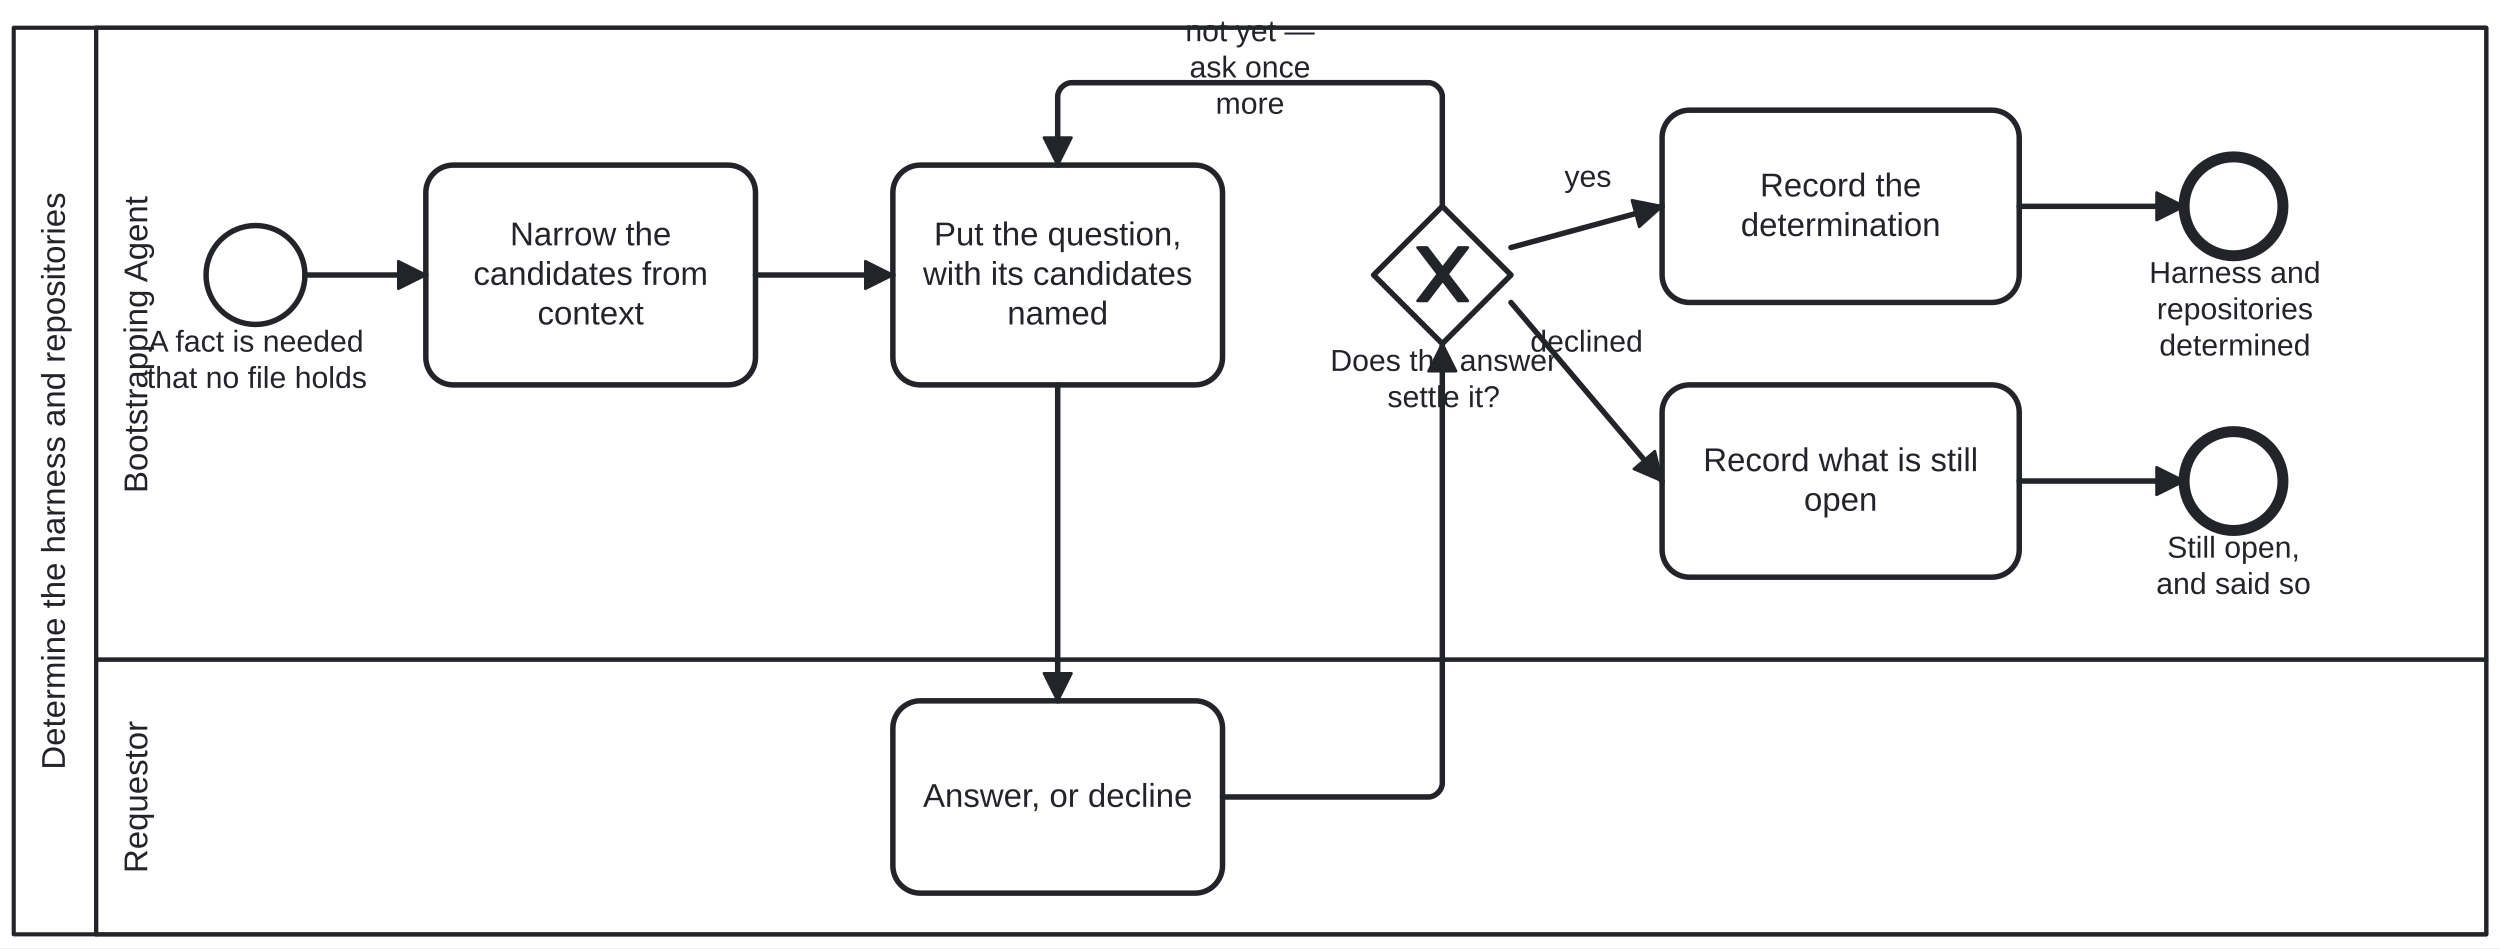
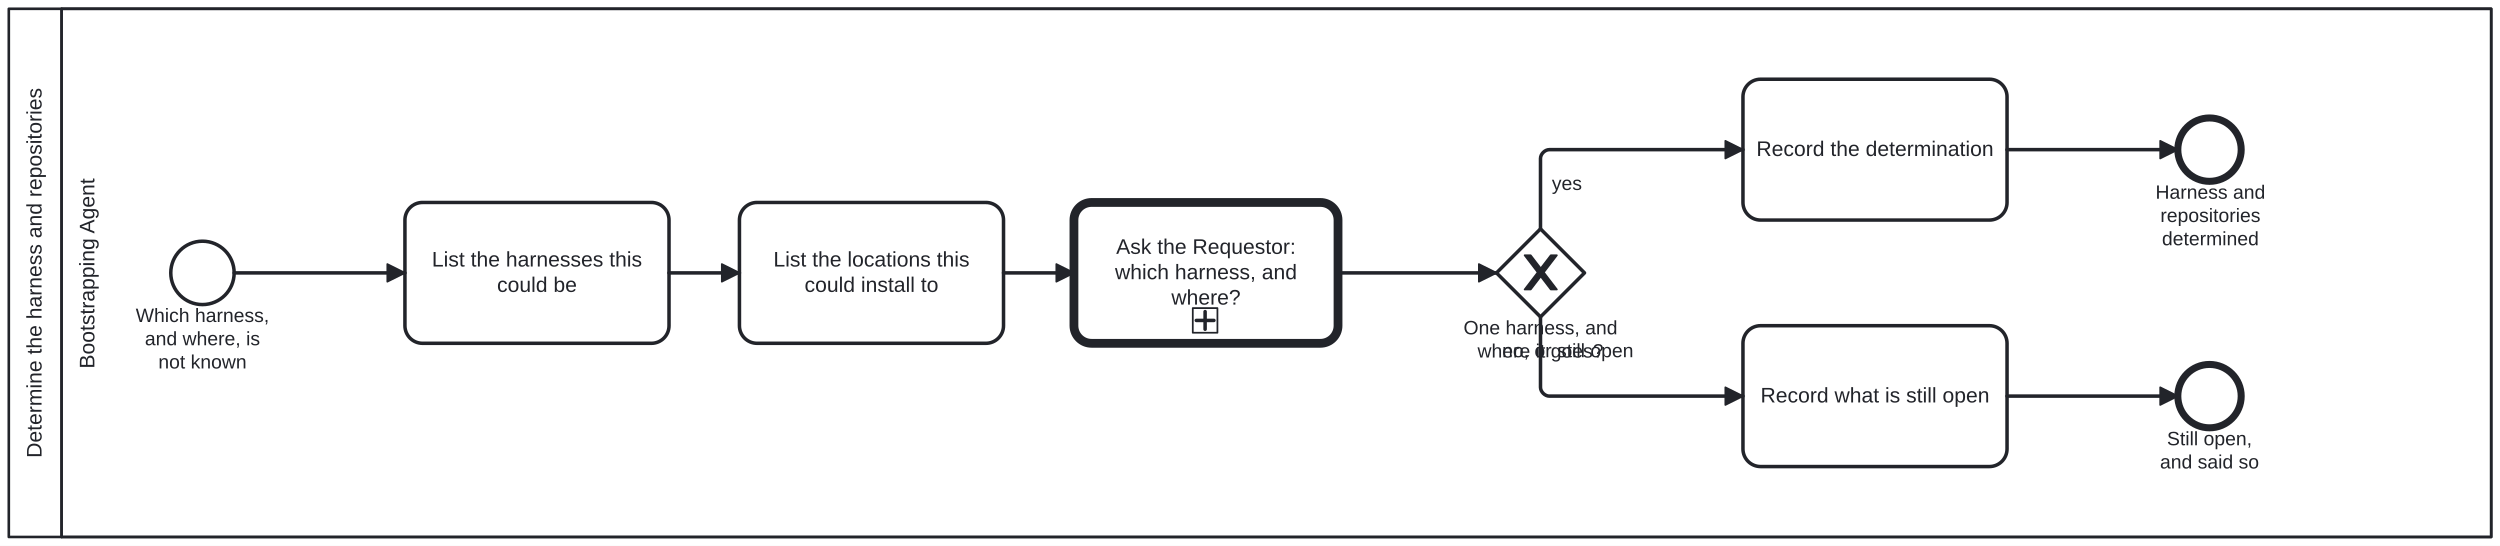
- <svg xmlns="http://www.w3.org/2000/svg" width="100%" style="max-width:100%;height:auto" viewBox="125 69.9 910 345.1" version="1.1">
-   <rect x="125" y="69.9" width="910" height="345.1" fill="#ffffff" />
+ <svg xmlns="http://www.w3.org/2000/svg" width="100%" style="max-width:100%;height:auto" viewBox="135 75 1420 310" version="1.1">
+   <rect x="135" y="75" width="1420" height="310" fill="#ffffff" />
  <g class="djs-group">
-     <g class="djs-element djs-shape" data-element-id="Participant_Process_Discussion" style="display: block;" transform="matrix(1 0 0 1 130 80)">
+     <g class="djs-element djs-shape" data-element-id="Participant_Process_Discussion" style="display: block;" transform="matrix(1 0 0 1 140 80)">
      <g class="djs-visual">
-         <rect x="0" y="0" width="900" height="330" rx="0" ry="0" style="stroke-linecap: round; stroke-linejoin: round; stroke: rgb(34, 36, 42); stroke-width: 1.5px; fill: white; fill-opacity: 0.95;" />
-         <path style="fill: none; stroke-linecap: round; stroke-linejoin: round; stroke: rgb(34, 36, 42); stroke-width: 1.5px;" d="M30,0L30,330" />
-         <text lineHeight="1.2" class="djs-label" style="font-family: Arial, sans-serif; font-size: 12px; font-weight: normal; fill: rgb(34, 36, 42);" transform="matrix(-1.83697e-16 -1 1 -1.83697e-16 0 330)">
-           <tspan x="59.944" y="18.6">Determine the harness and repositories</tspan>
+         <rect x="0" y="0" width="1410" height="300" rx="0" ry="0" style="stroke-linecap: round; stroke-linejoin: round; stroke: rgb(34, 36, 42); stroke-width: 1.5px; fill: white; fill-opacity: 0.95;" />
+         <path style="fill: none; stroke-linecap: round; stroke-linejoin: round; stroke: rgb(34, 36, 42); stroke-width: 1.5px;" d="M30,0L30,300" />
+         <text lineHeight="1.2" class="djs-label" style="font-family: Arial, sans-serif; font-size: 12px; font-weight: normal; fill: rgb(34, 36, 42);" transform="matrix(-1.83697e-16 -1 1 -1.83697e-16 0 300)">
+           <tspan x="44.944" y="18.6">Determine the harness and repositories</tspan>
        </text>
      </g>
-       <rect class="djs-hit djs-hit-all" x="0" y="0" width="900" height="330" style="fill: none; stroke-opacity: 0; stroke: white; stroke-width: 15px;" />
+       <rect class="djs-hit djs-hit-all" x="0" y="0" width="1410" height="300" style="fill: none; stroke-opacity: 0; stroke: white; stroke-width: 15px;" />
    </g>
    <g class="djs-children">
      <g class="djs-group">
-         <g class="djs-element djs-shape" data-element-id="Lane_Requestor" style="display: block;" transform="matrix(1 0 0 1 160 310)">
-           <g class="djs-visual">
-             <rect x="0" y="0" width="870" height="100" rx="0" ry="0" style="stroke-linecap: round; stroke-linejoin: round; stroke: rgb(34, 36, 42); stroke-width: 1.5px; fill: white; fill-opacity: 0.25;" />
-             <text lineHeight="1.2" class="djs-label" style="font-family: Arial, sans-serif; font-size: 12px; font-weight: normal; fill: rgb(34, 36, 42);" transform="matrix(-1.83697e-16 -1 1 -1.83697e-16 0 100)">
-               <tspan x="22.317" y="18.6">Requestor</tspan>
-             </text>
-           </g>
-           <rect class="djs-hit djs-hit-all" x="0" y="0" width="870" height="100" style="fill: none; stroke-opacity: 0; stroke: white; stroke-width: 15px;" />
-         </g>
-       </g>
-       <g class="djs-group">
-         <g class="djs-element djs-shape" data-element-id="Lane_BootstrappingAgent" style="display: block;" transform="matrix(1 0 0 1 160 80)">
-           <g class="djs-visual">
-             <rect x="0" y="0" width="870" height="230" rx="0" ry="0" style="stroke-linecap: round; stroke-linejoin: round; stroke: rgb(34, 36, 42); stroke-width: 1.5px; fill: white; fill-opacity: 0.25;" />
-             <text lineHeight="1.2" class="djs-label" style="font-family: Arial, sans-serif; font-size: 12px; font-weight: normal; fill: rgb(34, 36, 42);" transform="matrix(-1.83697e-16 -1 1 -1.83697e-16 0 230)">
-               <tspan x="60.628" y="18.6">Bootstrapping Agent</tspan>
-             </text>
-           </g>
-           <rect class="djs-hit djs-hit-all" x="0" y="0" width="870" height="230" style="fill: none; stroke-opacity: 0; stroke: white; stroke-width: 15px;" />
-         </g>
-       </g>
-       <g class="djs-group">
-         <g class="djs-element djs-shape" data-element-id="Start_Discussion" style="display: block;" transform="matrix(1 0 0 1 200 152)">
+         <g class="djs-element djs-shape" data-element-id="Lane_BootstrappingAgent" style="display: block;" transform="matrix(1 0 0 1 170 80)">
+           <g class="djs-visual">
+             <rect x="0" y="0" width="1380" height="300" rx="0" ry="0" style="stroke-linecap: round; stroke-linejoin: round; stroke: rgb(34, 36, 42); stroke-width: 1.5px; fill: white; fill-opacity: 0.25;" />
+             <text lineHeight="1.2" class="djs-label" style="font-family: Arial, sans-serif; font-size: 12px; font-weight: normal; fill: rgb(34, 36, 42);" transform="matrix(-1.83697e-16 -1 1 -1.83697e-16 0 300)">
+               <tspan x="95.628" y="18.6">Bootstrapping Agent</tspan>
+             </text>
+           </g>
+           <rect class="djs-hit djs-hit-all" x="0" y="0" width="1380" height="300" style="fill: none; stroke-opacity: 0; stroke: white; stroke-width: 15px;" />
+         </g>
+       </g>
+       <g class="djs-group">
+         <g class="djs-element djs-shape" data-element-id="Start_Discussion" style="display: block;" transform="matrix(1 0 0 1 232 212)">
          <g class="djs-visual">
            <circle cx="18" cy="18" r="18" style="stroke-linecap: round; stroke-linejoin: round; stroke: rgb(34, 36, 42); stroke-width: 2px; fill: white; fill-opacity: 0.95;" />
          </g>
          <rect class="djs-hit djs-hit-all" x="0" y="0" width="36" height="36" style="fill: none; stroke-opacity: 0; stroke: white; stroke-width: 15px;" />
        </g>
      </g>
      <g class="djs-group">
-         <g class="djs-element djs-shape" data-element-id="Start_Discussion_label" style="display: block;" transform="matrix(1 0 0 1 178 188)">
-           <g class="djs-visual">
-             <text lineHeight="1.2" class="djs-label" style="font-family: Arial, sans-serif; font-size: 11px; font-weight: normal; fill: rgb(34, 36, 42);">
-               <tspan x="1.057" y="9.9">A fact is needed </tspan>
-               <tspan x="0.445" y="23.1">that no file holds</tspan>
-             </text>
-           </g>
-           <rect class="djs-hit djs-hit-all" x="0" y="0" width="81" height="27" style="fill: none; stroke-opacity: 0; stroke: white; stroke-width: 15px;" />
-         </g>
-       </g>
-       <g class="djs-group">
-         <g class="djs-element djs-shape" data-element-id="A_NarrowCandidates" style="display: block;" transform="matrix(1 0 0 1 280 130)">
-           <g class="djs-visual">
-             <rect x="0" y="0" width="120" height="80" rx="10" ry="10" style="stroke-linecap: round; stroke-linejoin: round; stroke: rgb(34, 36, 42); stroke-width: 2px; fill: white; fill-opacity: 0.95;" />
-             <text lineHeight="1.2" class="djs-label" style="font-family: Arial, sans-serif; font-size: 12px; font-weight: normal; fill: rgb(34, 36, 42);">
-               <tspan x="30.656" y="29.2">Narrow the </tspan>
-               <tspan x="17.312" y="43.6">candidates from </tspan>
-               <tspan x="40.655" y="58">context</tspan>
-             </text>
-           </g>
-           <rect class="djs-hit djs-hit-all" x="0" y="0" width="120" height="80" style="fill: none; stroke-opacity: 0; stroke: white; stroke-width: 15px;" />
-         </g>
-       </g>
-       <g class="djs-group">
-         <g class="djs-element djs-shape" data-element-id="A_PutQuestion" style="display: block;" transform="matrix(1 0 0 1 450 130)">
-           <g class="djs-visual">
-             <rect x="0" y="0" width="120" height="80" rx="10" ry="10" style="stroke-linecap: round; stroke-linejoin: round; stroke: rgb(34, 36, 42); stroke-width: 2px; fill: white; fill-opacity: 0.95;" />
-             <text lineHeight="1.2" class="djs-label" style="font-family: Arial, sans-serif; font-size: 12px; font-weight: normal; fill: rgb(34, 36, 42);">
-               <tspan x="14.968" y="29.2">Put the question, </tspan>
-               <tspan x="10.975" y="43.6">with its candidates</tspan>
-               <tspan x="41.654" y="58">named</tspan>
-             </text>
-           </g>
-           <rect class="djs-hit djs-hit-all" x="0" y="0" width="120" height="80" style="fill: none; stroke-opacity: 0; stroke: white; stroke-width: 15px;" />
-         </g>
-       </g>
-       <g class="djs-group">
-         <g class="djs-element djs-shape" data-element-id="A_Answer" style="display: block;" transform="matrix(1 0 0 1 450 325)">
-           <g class="djs-visual">
-             <rect x="0" y="0" width="120" height="70" rx="10" ry="10" style="stroke-linecap: round; stroke-linejoin: round; stroke: rgb(34, 36, 42); stroke-width: 2px; fill: white; fill-opacity: 0.95;" />
-             <text lineHeight="1.2" class="djs-label" style="font-family: Arial, sans-serif; font-size: 12px; font-weight: normal; fill: rgb(34, 36, 42);">
-               <tspan x="10.975" y="38.6">Answer, or decline</tspan>
-             </text>
-           </g>
-           <rect class="djs-hit djs-hit-all" x="0" y="0" width="120" height="70" style="fill: none; stroke-opacity: 0; stroke: white; stroke-width: 15px;" />
-         </g>
-       </g>
-       <g class="djs-group">
-         <g class="djs-element djs-shape" data-element-id="G_Settled" style="display: block;" transform="matrix(1 0 0 1 625 145)">
+         <g class="djs-element djs-shape" data-element-id="Start_Discussion_label" style="display: block;" transform="matrix(1 0 0 1 208 248)">
+           <g class="djs-visual">
+             <text lineHeight="1.2" class="djs-label" style="font-family: Arial, sans-serif; font-size: 11px; font-weight: normal; fill: rgb(34, 36, 42);">
+               <tspan x="4.096" y="9.9">Which harness, </tspan>
+               <tspan x="9.287" y="23.1">and where, is </tspan>
+               <tspan x="16.928" y="36.3">not known</tspan>
+             </text>
+           </g>
+           <rect class="djs-hit djs-hit-all" x="0" y="0" width="84" height="40" style="fill: none; stroke-opacity: 0; stroke: white; stroke-width: 15px;" />
+         </g>
+       </g>
+       <g class="djs-group">
+         <g class="djs-element djs-shape" data-element-id="A_ListHarnesses" style="display: block;" transform="matrix(1 0 0 1 365 190)">
+           <g class="djs-visual">
+             <rect x="0" y="0" width="150" height="80" rx="10" ry="10" style="stroke-linecap: round; stroke-linejoin: round; stroke: rgb(34, 36, 42); stroke-width: 2px; fill: white; fill-opacity: 0.95;" />
+             <text lineHeight="1.2" class="djs-label" style="font-family: Arial, sans-serif; font-size: 12px; font-weight: normal; fill: rgb(34, 36, 42);">
+               <tspan x="15.302" y="36.4">List the harnesses this </tspan>
+               <tspan x="52.315" y="50.8">could be</tspan>
+             </text>
+           </g>
+           <rect class="djs-hit djs-hit-all" x="0" y="0" width="150" height="80" style="fill: none; stroke-opacity: 0; stroke: white; stroke-width: 15px;" />
+         </g>
+       </g>
+       <g class="djs-group">
+         <g class="djs-element djs-shape" data-element-id="A_ListLocations" style="display: block;" transform="matrix(1 0 0 1 555 190)">
+           <g class="djs-visual">
+             <rect x="0" y="0" width="150" height="80" rx="10" ry="10" style="stroke-linecap: round; stroke-linejoin: round; stroke: rgb(34, 36, 42); stroke-width: 2px; fill: white; fill-opacity: 0.95;" />
+             <text lineHeight="1.2" class="djs-label" style="font-family: Arial, sans-serif; font-size: 12px; font-weight: normal; fill: rgb(34, 36, 42);">
+               <tspan x="19.304" y="36.4">List the locations this </tspan>
+               <tspan x="36.979" y="50.8">could install to</tspan>
+             </text>
+           </g>
+           <rect class="djs-hit djs-hit-all" x="0" y="0" width="150" height="80" style="fill: none; stroke-opacity: 0; stroke: white; stroke-width: 15px;" />
+         </g>
+       </g>
+       <g class="djs-group">
+         <a class="fa-subprocess-link" href="human-agent-discussion.svg" target="_top">
+           <g class="djs-element djs-shape" data-element-id="A_AskRequestor" style="display: block;" transform="matrix(1 0 0 1 745 190)">
+             <g class="djs-visual">
+               <rect x="0" y="0" width="150" height="80" rx="10" ry="10" style="stroke-linecap: round; stroke-linejoin: round; stroke: rgb(34, 36, 42); stroke-width: 5px; fill: white; fill-opacity: 0.95;" />
+               <text lineHeight="1.2" class="djs-label" style="font-family: Arial, sans-serif; font-size: 12px; font-weight: normal; fill: rgb(34, 36, 42);">
+                 <tspan x="23.974" y="29.2">Ask the Requestor: </tspan>
+                 <tspan x="23.303" y="43.6">which harness, and </tspan>
+                 <tspan x="55.321" y="58">where?</tspan>
+               </text>
+               <rect x="0" y="0" width="14" height="14" rx="0" ry="0" style="stroke-linecap: round; stroke-linejoin: round; stroke: rgb(34, 36, 42); stroke-width: 1px; fill: white;" transform="matrix(1 0 0 1 67.5 60)" />
+               <path data-marker="sub-process" d="m67.5,60 m 7,2 l 0,10 m -5,-5 l 10,0" style="fill: white; stroke-linecap: round; stroke-linejoin: round; stroke: rgb(34, 36, 42); stroke-width: 2px;" />
+             </g>
+             <rect class="djs-hit djs-hit-all" x="0" y="0" width="150" height="80" style="fill: none; stroke-opacity: 0; stroke: white; stroke-width: 15px;" />
+           </g>
+         </a>
+       </g>
+       <g class="djs-group">
+         <g class="djs-element djs-shape" data-element-id="G_Settled" style="display: block;" transform="matrix(1 0 0 1 985 205)">
          <g class="djs-visual">
            <polygon points="25,0 50,25 25,50 0,25" style="stroke-linecap: round; stroke-linejoin: round; stroke: rgb(34, 36, 42); stroke-width: 2px; fill: white; fill-opacity: 0.95;" />
            <path d="m 16,15 7.429,9.714 -7.429,9.714 3.429,0 5.714,-7.464 5.714,7.464 3.429,0 -7.429,-9.714 7.429,-9.714 -3.429,0 -5.714,7.464 -5.714,-7.464 -3.429,0 z" style="fill: rgb(34, 36, 42); stroke-linecap: round; stroke-linejoin: round; stroke: rgb(34, 36, 42); stroke-width: 1px;" />
          </g>
          <rect class="djs-hit djs-hit-all" x="0" y="0" width="50" height="50" style="fill: none; stroke-opacity: 0; stroke: white; stroke-width: 15px;" />
        </g>
      </g>
      <g class="djs-group">
-         <g class="djs-element djs-shape" data-element-id="G_Settled_label" style="display: block;" transform="matrix(1 0 0 1 609 195)">
-           <g class="djs-visual">
-             <text lineHeight="1.2" class="djs-label" style="font-family: Arial, sans-serif; font-size: 11px; font-weight: normal; fill: rgb(34, 36, 42);">
-               <tspan x="0.229" y="9.9">Does the answer </tspan>
-               <tspan x="21.017" y="23.1">settle it?</tspan>
-             </text>
-           </g>
-           <rect class="djs-hit djs-hit-all" x="0" y="0" width="83" height="27" style="fill: none; stroke-opacity: 0; stroke: white; stroke-width: 15px;" />
-         </g>
-       </g>
-       <g class="djs-group">
-         <g class="djs-element djs-shape" data-element-id="A_RecordDetermination" style="display: block;" transform="matrix(1 0 0 1 730 110)">
-           <g class="djs-visual">
-             <rect x="0" y="0" width="130" height="70" rx="10" ry="10" style="stroke-linecap: round; stroke-linejoin: round; stroke: rgb(34, 36, 42); stroke-width: 2px; fill: white; fill-opacity: 0.95;" />
-             <text lineHeight="1.2" class="djs-label" style="font-family: Arial, sans-serif; font-size: 12px; font-weight: normal; fill: rgb(34, 36, 42);">
-               <tspan x="35.65" y="31.4">Record the </tspan>
-               <tspan x="28.646" y="45.8">determination</tspan>
-             </text>
-           </g>
-           <rect class="djs-hit djs-hit-all" x="0" y="0" width="130" height="70" style="fill: none; stroke-opacity: 0; stroke: white; stroke-width: 15px;" />
-         </g>
-       </g>
-       <g class="djs-group">
-         <g class="djs-element djs-shape" data-element-id="A_RecordUnsettled" style="display: block;" transform="matrix(1 0 0 1 730 210)">
-           <g class="djs-visual">
-             <rect x="0" y="0" width="130" height="70" rx="10" ry="10" style="stroke-linecap: round; stroke-linejoin: round; stroke: rgb(34, 36, 42); stroke-width: 2px; fill: white; fill-opacity: 0.95;" />
-             <text lineHeight="1.2" class="djs-label" style="font-family: Arial, sans-serif; font-size: 12px; font-weight: normal; fill: rgb(34, 36, 42);">
-               <tspan x="14.984" y="31.4">Record what is still </tspan>
-               <tspan x="51.652" y="45.8">open</tspan>
-             </text>
-           </g>
-           <rect class="djs-hit djs-hit-all" x="0" y="0" width="130" height="70" style="fill: none; stroke-opacity: 0; stroke: white; stroke-width: 15px;" />
-         </g>
-       </g>
-       <g class="djs-group">
-         <g class="djs-element djs-shape" data-element-id="End_Settled" style="display: block;" transform="matrix(1 0 0 1 920 127)">
+         <g class="djs-element djs-shape" data-element-id="G_Settled_label" style="display: block;" transform="matrix(1 0 0 1 966 255)">
+           <g class="djs-visual">
+             <text lineHeight="1.2" class="djs-label" style="font-family: Arial, sans-serif; font-size: 11px; font-weight: normal; fill: rgb(34, 36, 42);">
+               <tspan x="0.277" y="9.9">One harness, and</tspan>
+               <tspan x="8.229" y="23.1">where it goes?</tspan>
+             </text>
+           </g>
+           <rect class="djs-hit djs-hit-all" x="0" y="0" width="88" height="27" style="fill: none; stroke-opacity: 0; stroke: white; stroke-width: 15px;" />
+         </g>
+       </g>
+       <g class="djs-group">
+         <g class="djs-element djs-shape" data-element-id="A_RecordDetermination" style="display: block;" transform="matrix(1 0 0 1 1125 120)">
+           <g class="djs-visual">
+             <rect x="0" y="0" width="150" height="80" rx="10" ry="10" style="stroke-linecap: round; stroke-linejoin: round; stroke: rgb(34, 36, 42); stroke-width: 2px; fill: white; fill-opacity: 0.95;" />
+             <text lineHeight="1.2" class="djs-label" style="font-family: Arial, sans-serif; font-size: 12px; font-weight: normal; fill: rgb(34, 36, 42);">
+               <tspan x="7.629" y="43.6">Record the determination</tspan>
+             </text>
+           </g>
+           <rect class="djs-hit djs-hit-all" x="0" y="0" width="150" height="80" style="fill: none; stroke-opacity: 0; stroke: white; stroke-width: 15px;" />
+         </g>
+       </g>
+       <g class="djs-group">
+         <g class="djs-element djs-shape" data-element-id="A_RecordUnsettled" style="display: block;" transform="matrix(1 0 0 1 1125 260)">
+           <g class="djs-visual">
+             <rect x="0" y="0" width="150" height="80" rx="10" ry="10" style="stroke-linecap: round; stroke-linejoin: round; stroke: rgb(34, 36, 42); stroke-width: 2px; fill: white; fill-opacity: 0.95;" />
+             <text lineHeight="1.2" class="djs-label" style="font-family: Arial, sans-serif; font-size: 12px; font-weight: normal; fill: rgb(34, 36, 42);">
+               <tspan x="9.97" y="43.6">Record what is still open</tspan>
+             </text>
+           </g>
+           <rect class="djs-hit djs-hit-all" x="0" y="0" width="150" height="80" style="fill: none; stroke-opacity: 0; stroke: white; stroke-width: 15px;" />
+         </g>
+       </g>
+       <g class="djs-group">
+         <g class="djs-element djs-shape" data-element-id="End_Settled" style="display: block;" transform="matrix(1 0 0 1 1372 142)">
          <g class="djs-visual">
            <circle cx="18" cy="18" r="18" style="stroke-linecap: round; stroke-linejoin: round; stroke: rgb(34, 36, 42); stroke-width: 4px; fill: white; fill-opacity: 0.95;" />
          </g>
          <rect class="djs-hit djs-hit-all" x="0" y="0" width="36" height="36" style="fill: none; stroke-opacity: 0; stroke: white; stroke-width: 15px;" />
        </g>
      </g>
      <g class="djs-group">
-         <g class="djs-element djs-shape" data-element-id="End_Settled_label" style="display: block;" transform="matrix(1 0 0 1 907 163)">
+         <g class="djs-element djs-shape" data-element-id="End_Settled_label" style="display: block;" transform="matrix(1 0 0 1 1359 178)">
          <g class="djs-visual">
            <text lineHeight="1.2" class="djs-label" style="font-family: Arial, sans-serif; font-size: 11px; font-weight: normal; fill: rgb(34, 36, 42);">
              <tspan x="0.315" y="9.9">Harness and </tspan>
              <tspan x="3.071" y="23.1">repositories</tspan>
              <tspan x="3.984" y="36.3">determined</tspan>
            </text>
          </g>
          <rect class="djs-hit djs-hit-all" x="0" y="0" width="63" height="40" style="fill: none; stroke-opacity: 0; stroke: white; stroke-width: 15px;" />
        </g>
      </g>
      <g class="djs-group">
-         <g class="djs-element djs-shape" data-element-id="End_Unsettled" style="display: block;" transform="matrix(1 0 0 1 920 227)">
+         <g class="djs-element djs-shape" data-element-id="End_Unsettled" style="display: block;" transform="matrix(1 0 0 1 1372 282)">
          <g class="djs-visual">
            <circle cx="18" cy="18" r="18" style="stroke-linecap: round; stroke-linejoin: round; stroke: rgb(34, 36, 42); stroke-width: 4px; fill: white; fill-opacity: 0.95;" />
          </g>
          <rect class="djs-hit djs-hit-all" x="0" y="0" width="36" height="36" style="fill: none; stroke-opacity: 0; stroke: white; stroke-width: 15px;" />
        </g>
      </g>
      <g class="djs-group">
-         <g class="djs-element djs-shape" data-element-id="End_Unsettled_label" style="display: block;" transform="matrix(1 0 0 1 903 263)">
+         <g class="djs-element djs-shape" data-element-id="End_Unsettled_label" style="display: block;" transform="matrix(1 0 0 1 1355 318)">
          <g class="djs-visual">
            <text lineHeight="1.2" class="djs-label" style="font-family: Arial, sans-serif; font-size: 11px; font-weight: normal; fill: rgb(34, 36, 42);">
              <tspan x="10.846" y="9.9">Still open, </tspan>
              <tspan x="6.869" y="23.1">and said so</tspan>
            </text>
          </g>
          <rect class="djs-hit djs-hit-all" x="0" y="0" width="70" height="27" style="fill: none; stroke-opacity: 0; stroke: white; stroke-width: 15px;" />
        </g>
      </g>
      <g class="djs-group">
-         <g class="djs-element djs-connection" data-element-id="Flow_Start_Narrow" style="display: block;">
+         <g class="djs-element djs-connection" data-element-id="Flow_Start_Harnesses" style="display: block;">
          <g class="djs-visual">
            <defs>
              <marker id="bpmn-marker-1" viewBox="0 0 20 20" refX="11" refY="10" markerWidth="10" markerHeight="10" orient="auto">
                <path d="M 1 5 L 11 10 L 1 15 Z" style="stroke-linecap: round; stroke-linejoin: round; stroke: rgb(34, 36, 42); stroke-width: 1px; fill: rgb(34, 36, 42);" />
              </marker>
            </defs>
-             <path data-corner-radius="5" style="fill: none; stroke-linecap: round; stroke-linejoin: round; stroke: rgb(34, 36, 42); stroke-width: 2px; marker-end: url('#bpmn-marker-1');" d="M236,170L280,170" />
-           </g>
-           <path d="M236,170L280,170" class="djs-hit djs-hit-stroke" style="fill: none; stroke-opacity: 0; stroke: white; stroke-width: 15px;" />
-         </g>
-       </g>
-       <g class="djs-group">
-         <g class="djs-element djs-connection" data-element-id="Flow_Narrow_Put" style="display: block;">
+             <path data-corner-radius="5" style="fill: none; stroke-linecap: round; stroke-linejoin: round; stroke: rgb(34, 36, 42); stroke-width: 2px; marker-end: url('#bpmn-marker-1');" d="M268,230L365,230" />
+           </g>
+           <path d="M268,230L365,230" class="djs-hit djs-hit-stroke" style="fill: none; stroke-opacity: 0; stroke: white; stroke-width: 15px;" />
+         </g>
+       </g>
+       <g class="djs-group">
+         <g class="djs-element djs-connection" data-element-id="Flow_Harnesses_Locations" style="display: block;">
          <g class="djs-visual">
            <defs>
              <marker id="bpmn-marker-2" viewBox="0 0 20 20" refX="11" refY="10" markerWidth="10" markerHeight="10" orient="auto">
                <path d="M 1 5 L 11 10 L 1 15 Z" style="stroke-linecap: round; stroke-linejoin: round; stroke: rgb(34, 36, 42); stroke-width: 1px; fill: rgb(34, 36, 42);" />
              </marker>
            </defs>
-             <path data-corner-radius="5" style="fill: none; stroke-linecap: round; stroke-linejoin: round; stroke: rgb(34, 36, 42); stroke-width: 2px; marker-end: url('#bpmn-marker-2');" d="M400,170L450,170" />
-           </g>
-           <path d="M400,170L450,170" class="djs-hit djs-hit-stroke" style="fill: none; stroke-opacity: 0; stroke: white; stroke-width: 15px;" />
-         </g>
-       </g>
-       <g class="djs-group">
-         <g class="djs-element djs-connection" data-element-id="Flow_Put_Answer" style="display: block;">
+             <path data-corner-radius="5" style="fill: none; stroke-linecap: round; stroke-linejoin: round; stroke: rgb(34, 36, 42); stroke-width: 2px; marker-end: url('#bpmn-marker-2');" d="M515,230L555,230" />
+           </g>
+           <path d="M515,230L555,230" class="djs-hit djs-hit-stroke" style="fill: none; stroke-opacity: 0; stroke: white; stroke-width: 15px;" />
+         </g>
+       </g>
+       <g class="djs-group">
+         <g class="djs-element djs-connection" data-element-id="Flow_Locations_Ask" style="display: block;">
          <g class="djs-visual">
            <defs>
              <marker id="bpmn-marker-3" viewBox="0 0 20 20" refX="11" refY="10" markerWidth="10" markerHeight="10" orient="auto">
                <path d="M 1 5 L 11 10 L 1 15 Z" style="stroke-linecap: round; stroke-linejoin: round; stroke: rgb(34, 36, 42); stroke-width: 1px; fill: rgb(34, 36, 42);" />
              </marker>
            </defs>
-             <path data-corner-radius="5" style="fill: none; stroke-linecap: round; stroke-linejoin: round; stroke: rgb(34, 36, 42); stroke-width: 2px; marker-end: url('#bpmn-marker-3');" d="M510,210L510,325" />
-           </g>
-           <path d="M510,210L510,325" class="djs-hit djs-hit-stroke" style="fill: none; stroke-opacity: 0; stroke: white; stroke-width: 15px;" />
-         </g>
-       </g>
-       <g class="djs-group">
-         <g class="djs-element djs-connection" data-element-id="Flow_Answer_Gate" style="display: block;">
+             <path data-corner-radius="5" style="fill: none; stroke-linecap: round; stroke-linejoin: round; stroke: rgb(34, 36, 42); stroke-width: 2px; marker-end: url('#bpmn-marker-3');" d="M705,230L745,230" />
+           </g>
+           <path d="M705,230L745,230" class="djs-hit djs-hit-stroke" style="fill: none; stroke-opacity: 0; stroke: white; stroke-width: 15px;" />
+         </g>
+       </g>
+       <g class="djs-group">
+         <g class="djs-element djs-connection" data-element-id="Flow_Ask_Gate" style="display: block;">
          <g class="djs-visual">
            <defs>
              <marker id="bpmn-marker-4" viewBox="0 0 20 20" refX="11" refY="10" markerWidth="10" markerHeight="10" orient="auto">
                <path d="M 1 5 L 11 10 L 1 15 Z" style="stroke-linecap: round; stroke-linejoin: round; stroke: rgb(34, 36, 42); stroke-width: 1px; fill: rgb(34, 36, 42);" />
              </marker>
            </defs>
-             <path data-corner-radius="5" style="fill: none; stroke-linecap: round; stroke-linejoin: round; stroke: rgb(34, 36, 42); stroke-width: 2px; marker-end: url('#bpmn-marker-4');" d="M570,360L645,360C647.5,360,650,357.5,650,355L650,195" />
-           </g>
-           <path d="M570,360L650,360L650,195" class="djs-hit djs-hit-stroke" style="fill: none; stroke-opacity: 0; stroke: white; stroke-width: 15px;" />
+             <path data-corner-radius="5" style="fill: none; stroke-linecap: round; stroke-linejoin: round; stroke: rgb(34, 36, 42); stroke-width: 2px; marker-end: url('#bpmn-marker-4');" d="M895,230L985,230" />
+           </g>
+           <path d="M895,230L985,230" class="djs-hit djs-hit-stroke" style="fill: none; stroke-opacity: 0; stroke: white; stroke-width: 15px;" />
        </g>
      </g>
      <g class="djs-group">
        <g class="djs-element djs-connection" data-element-id="Flow_Settled_Yes" style="display: block;">
          <g class="djs-visual">
            <defs>
              <marker id="bpmn-marker-5" viewBox="0 0 20 20" refX="11" refY="10" markerWidth="10" markerHeight="10" orient="auto">
                <path d="M 1 5 L 11 10 L 1 15 Z" style="stroke-linecap: round; stroke-linejoin: round; stroke: rgb(34, 36, 42); stroke-width: 1px; fill: rgb(34, 36, 42);" />
              </marker>
            </defs>
-             <path data-corner-radius="5" style="fill: none; stroke-linecap: round; stroke-linejoin: round; stroke: rgb(34, 36, 42); stroke-width: 2px; marker-end: url('#bpmn-marker-5');" d="M675,160L730,145" />
-           </g>
-           <path d="M675,160L730,145" class="djs-hit djs-hit-stroke" style="fill: none; stroke-opacity: 0; stroke: white; stroke-width: 15px;" />
-         </g>
-       </g>
-       <g class="djs-group">
-         <g class="djs-element djs-shape" data-element-id="Flow_Settled_Yes_label" style="display: block;" transform="matrix(1 0 0 1 694 128)">
+             <path data-corner-radius="5" style="fill: none; stroke-linecap: round; stroke-linejoin: round; stroke: rgb(34, 36, 42); stroke-width: 2px; marker-end: url('#bpmn-marker-5');" d="M1010,205L1010,165C1010,162.5,1012.5,160,1015,160L1125,160" />
+           </g>
+           <path d="M1010,205L1010,160L1125,160" class="djs-hit djs-hit-stroke" style="fill: none; stroke-opacity: 0; stroke: white; stroke-width: 15px;" />
+         </g>
+       </g>
+       <g class="djs-group">
+         <g class="djs-element djs-shape" data-element-id="Flow_Settled_Yes_label" style="display: block;" transform="matrix(1 0 0 1 1016 173)">
          <g class="djs-visual">
            <text lineHeight="1.2" class="djs-label" style="font-family: Arial, sans-serif; font-size: 11px; font-weight: normal; fill: rgb(34, 36, 42);">
              <tspan x="0.441" y="9.9">yes</tspan>
            </text>
          </g>
          <rect class="djs-hit djs-hit-all" x="0" y="0" width="18" height="14" style="fill: none; stroke-opacity: 0; stroke: white; stroke-width: 15px;" />
        </g>
      </g>
      <g class="djs-group">
        <g class="djs-element djs-connection" data-element-id="Flow_Settled_No" style="display: block;">
          <g class="djs-visual">
            <defs>
              <marker id="bpmn-marker-6" viewBox="0 0 20 20" refX="11" refY="10" markerWidth="10" markerHeight="10" orient="auto">
                <path d="M 1 5 L 11 10 L 1 15 Z" style="stroke-linecap: round; stroke-linejoin: round; stroke: rgb(34, 36, 42); stroke-width: 1px; fill: rgb(34, 36, 42);" />
              </marker>
            </defs>
-             <path data-corner-radius="5" style="fill: none; stroke-linecap: round; stroke-linejoin: round; stroke: rgb(34, 36, 42); stroke-width: 2px; marker-end: url('#bpmn-marker-6');" d="M650,145L650,105C650,102.5,647.5,100,645,100L515,100C512.5,100,510,102.5,510,105L510,130" />
-           </g>
-           <path d="M650,145L650,100L510,100L510,130" class="djs-hit djs-hit-stroke" style="fill: none; stroke-opacity: 0; stroke: white; stroke-width: 15px;" />
-         </g>
-       </g>
-       <g class="djs-group">
-         <g class="djs-element djs-shape" data-element-id="Flow_Settled_No_label" style="display: block;" transform="matrix(1 0 0 1 546 75)">
-           <g class="djs-visual">
-             <text lineHeight="1.2" class="djs-label" style="font-family: Arial, sans-serif; font-size: 11px; font-weight: normal; fill: rgb(34, 36, 42);">
-               <tspan x="10.461" y="9.9">not yet — </tspan>
-               <tspan x="11.987" y="23.1">ask once </tspan>
-               <tspan x="21.469" y="36.3">more</tspan>
-             </text>
-           </g>
-           <rect class="djs-hit djs-hit-all" x="0" y="0" width="68" height="27" style="fill: none; stroke-opacity: 0; stroke: white; stroke-width: 15px;" />
-         </g>
-       </g>
-       <g class="djs-group">
-         <g class="djs-element djs-connection" data-element-id="Flow_Settled_Declined" style="display: block;">
+             <path data-corner-radius="5" style="fill: none; stroke-linecap: round; stroke-linejoin: round; stroke: rgb(34, 36, 42); stroke-width: 2px; marker-end: url('#bpmn-marker-6');" d="M1010,255L1010,295C1010,297.5,1012.5,300,1015,300L1125,300" />
+           </g>
+           <path d="M1010,255L1010,300L1125,300" class="djs-hit djs-hit-stroke" style="fill: none; stroke-opacity: 0; stroke: white; stroke-width: 15px;" />
+         </g>
+       </g>
+       <g class="djs-group">
+         <g class="djs-element djs-shape" data-element-id="Flow_Settled_No_label" style="display: block;" transform="matrix(1 0 0 1 988 268)">
+           <g class="djs-visual">
+             <text lineHeight="1.2" class="djs-label" style="font-family: Arial, sans-serif; font-size: 11px; font-weight: normal; fill: rgb(34, 36, 42);">
+               <tspan x="0.2" y="9.9">no, or still open</tspan>
+             </text>
+           </g>
+           <rect class="djs-hit djs-hit-all" x="0" y="0" width="75" height="14" style="fill: none; stroke-opacity: 0; stroke: white; stroke-width: 15px;" />
+         </g>
+       </g>
+       <g class="djs-group">
+         <g class="djs-element djs-connection" data-element-id="Flow_Record_End" style="display: block;">
          <g class="djs-visual">
            <defs>
              <marker id="bpmn-marker-7" viewBox="0 0 20 20" refX="11" refY="10" markerWidth="10" markerHeight="10" orient="auto">
                <path d="M 1 5 L 11 10 L 1 15 Z" style="stroke-linecap: round; stroke-linejoin: round; stroke: rgb(34, 36, 42); stroke-width: 1px; fill: rgb(34, 36, 42);" />
              </marker>
            </defs>
-             <path data-corner-radius="5" style="fill: none; stroke-linecap: round; stroke-linejoin: round; stroke: rgb(34, 36, 42); stroke-width: 2px; marker-end: url('#bpmn-marker-7');" d="M675,180L730,245" />
-           </g>
-           <path d="M675,180L730,245" class="djs-hit djs-hit-stroke" style="fill: none; stroke-opacity: 0; stroke: white; stroke-width: 15px;" />
-         </g>
-       </g>
-       <g class="djs-group">
-         <g class="djs-element djs-shape" data-element-id="Flow_Settled_Declined_label" style="display: block;" transform="matrix(1 0 0 1 682 188)">
-           <g class="djs-visual">
-             <text lineHeight="1.2" class="djs-label" style="font-family: Arial, sans-serif; font-size: 11px; font-weight: normal; fill: rgb(34, 36, 42);">
-               <tspan x="0.012" y="9.9">declined</tspan>
-             </text>
-           </g>
-           <rect class="djs-hit djs-hit-all" x="0" y="0" width="41" height="14" style="fill: none; stroke-opacity: 0; stroke: white; stroke-width: 15px;" />
-         </g>
-       </g>
-       <g class="djs-group">
-         <g class="djs-element djs-connection" data-element-id="Flow_Record_End" style="display: block;">
+             <path data-corner-radius="5" style="fill: none; stroke-linecap: round; stroke-linejoin: round; stroke: rgb(34, 36, 42); stroke-width: 2px; marker-end: url('#bpmn-marker-7');" d="M1275,160L1372,160" />
+           </g>
+           <path d="M1275,160L1372,160" class="djs-hit djs-hit-stroke" style="fill: none; stroke-opacity: 0; stroke: white; stroke-width: 15px;" />
+         </g>
+       </g>
+       <g class="djs-group">
+         <g class="djs-element djs-connection" data-element-id="Flow_Unsettled_End" style="display: block;">
          <g class="djs-visual">
            <defs>
              <marker id="bpmn-marker-8" viewBox="0 0 20 20" refX="11" refY="10" markerWidth="10" markerHeight="10" orient="auto">
                <path d="M 1 5 L 11 10 L 1 15 Z" style="stroke-linecap: round; stroke-linejoin: round; stroke: rgb(34, 36, 42); stroke-width: 1px; fill: rgb(34, 36, 42);" />
              </marker>
            </defs>
-             <path data-corner-radius="5" style="fill: none; stroke-linecap: round; stroke-linejoin: round; stroke: rgb(34, 36, 42); stroke-width: 2px; marker-end: url('#bpmn-marker-8');" d="M860,145L920,145" />
-           </g>
-           <path d="M860,145L920,145" class="djs-hit djs-hit-stroke" style="fill: none; stroke-opacity: 0; stroke: white; stroke-width: 15px;" />
-         </g>
-       </g>
-       <g class="djs-group">
-         <g class="djs-element djs-connection" data-element-id="Flow_Unsettled_End" style="display: block;">
-           <g class="djs-visual">
-             <defs>
-               <marker id="bpmn-marker-9" viewBox="0 0 20 20" refX="11" refY="10" markerWidth="10" markerHeight="10" orient="auto">
-                 <path d="M 1 5 L 11 10 L 1 15 Z" style="stroke-linecap: round; stroke-linejoin: round; stroke: rgb(34, 36, 42); stroke-width: 1px; fill: rgb(34, 36, 42);" />
-               </marker>
-             </defs>
-             <path data-corner-radius="5" style="fill: none; stroke-linecap: round; stroke-linejoin: round; stroke: rgb(34, 36, 42); stroke-width: 2px; marker-end: url('#bpmn-marker-9');" d="M860,245L920,245" />
-           </g>
-           <path d="M860,245L920,245" class="djs-hit djs-hit-stroke" style="fill: none; stroke-opacity: 0; stroke: white; stroke-width: 15px;" />
+             <path data-corner-radius="5" style="fill: none; stroke-linecap: round; stroke-linejoin: round; stroke: rgb(34, 36, 42); stroke-width: 2px; marker-end: url('#bpmn-marker-8');" d="M1275,300L1372,300" />
+           </g>
+           <path d="M1275,300L1372,300" class="djs-hit djs-hit-stroke" style="fill: none; stroke-opacity: 0; stroke: white; stroke-width: 15px;" />
        </g>
      </g>
    </g>
  </g>
</svg>
